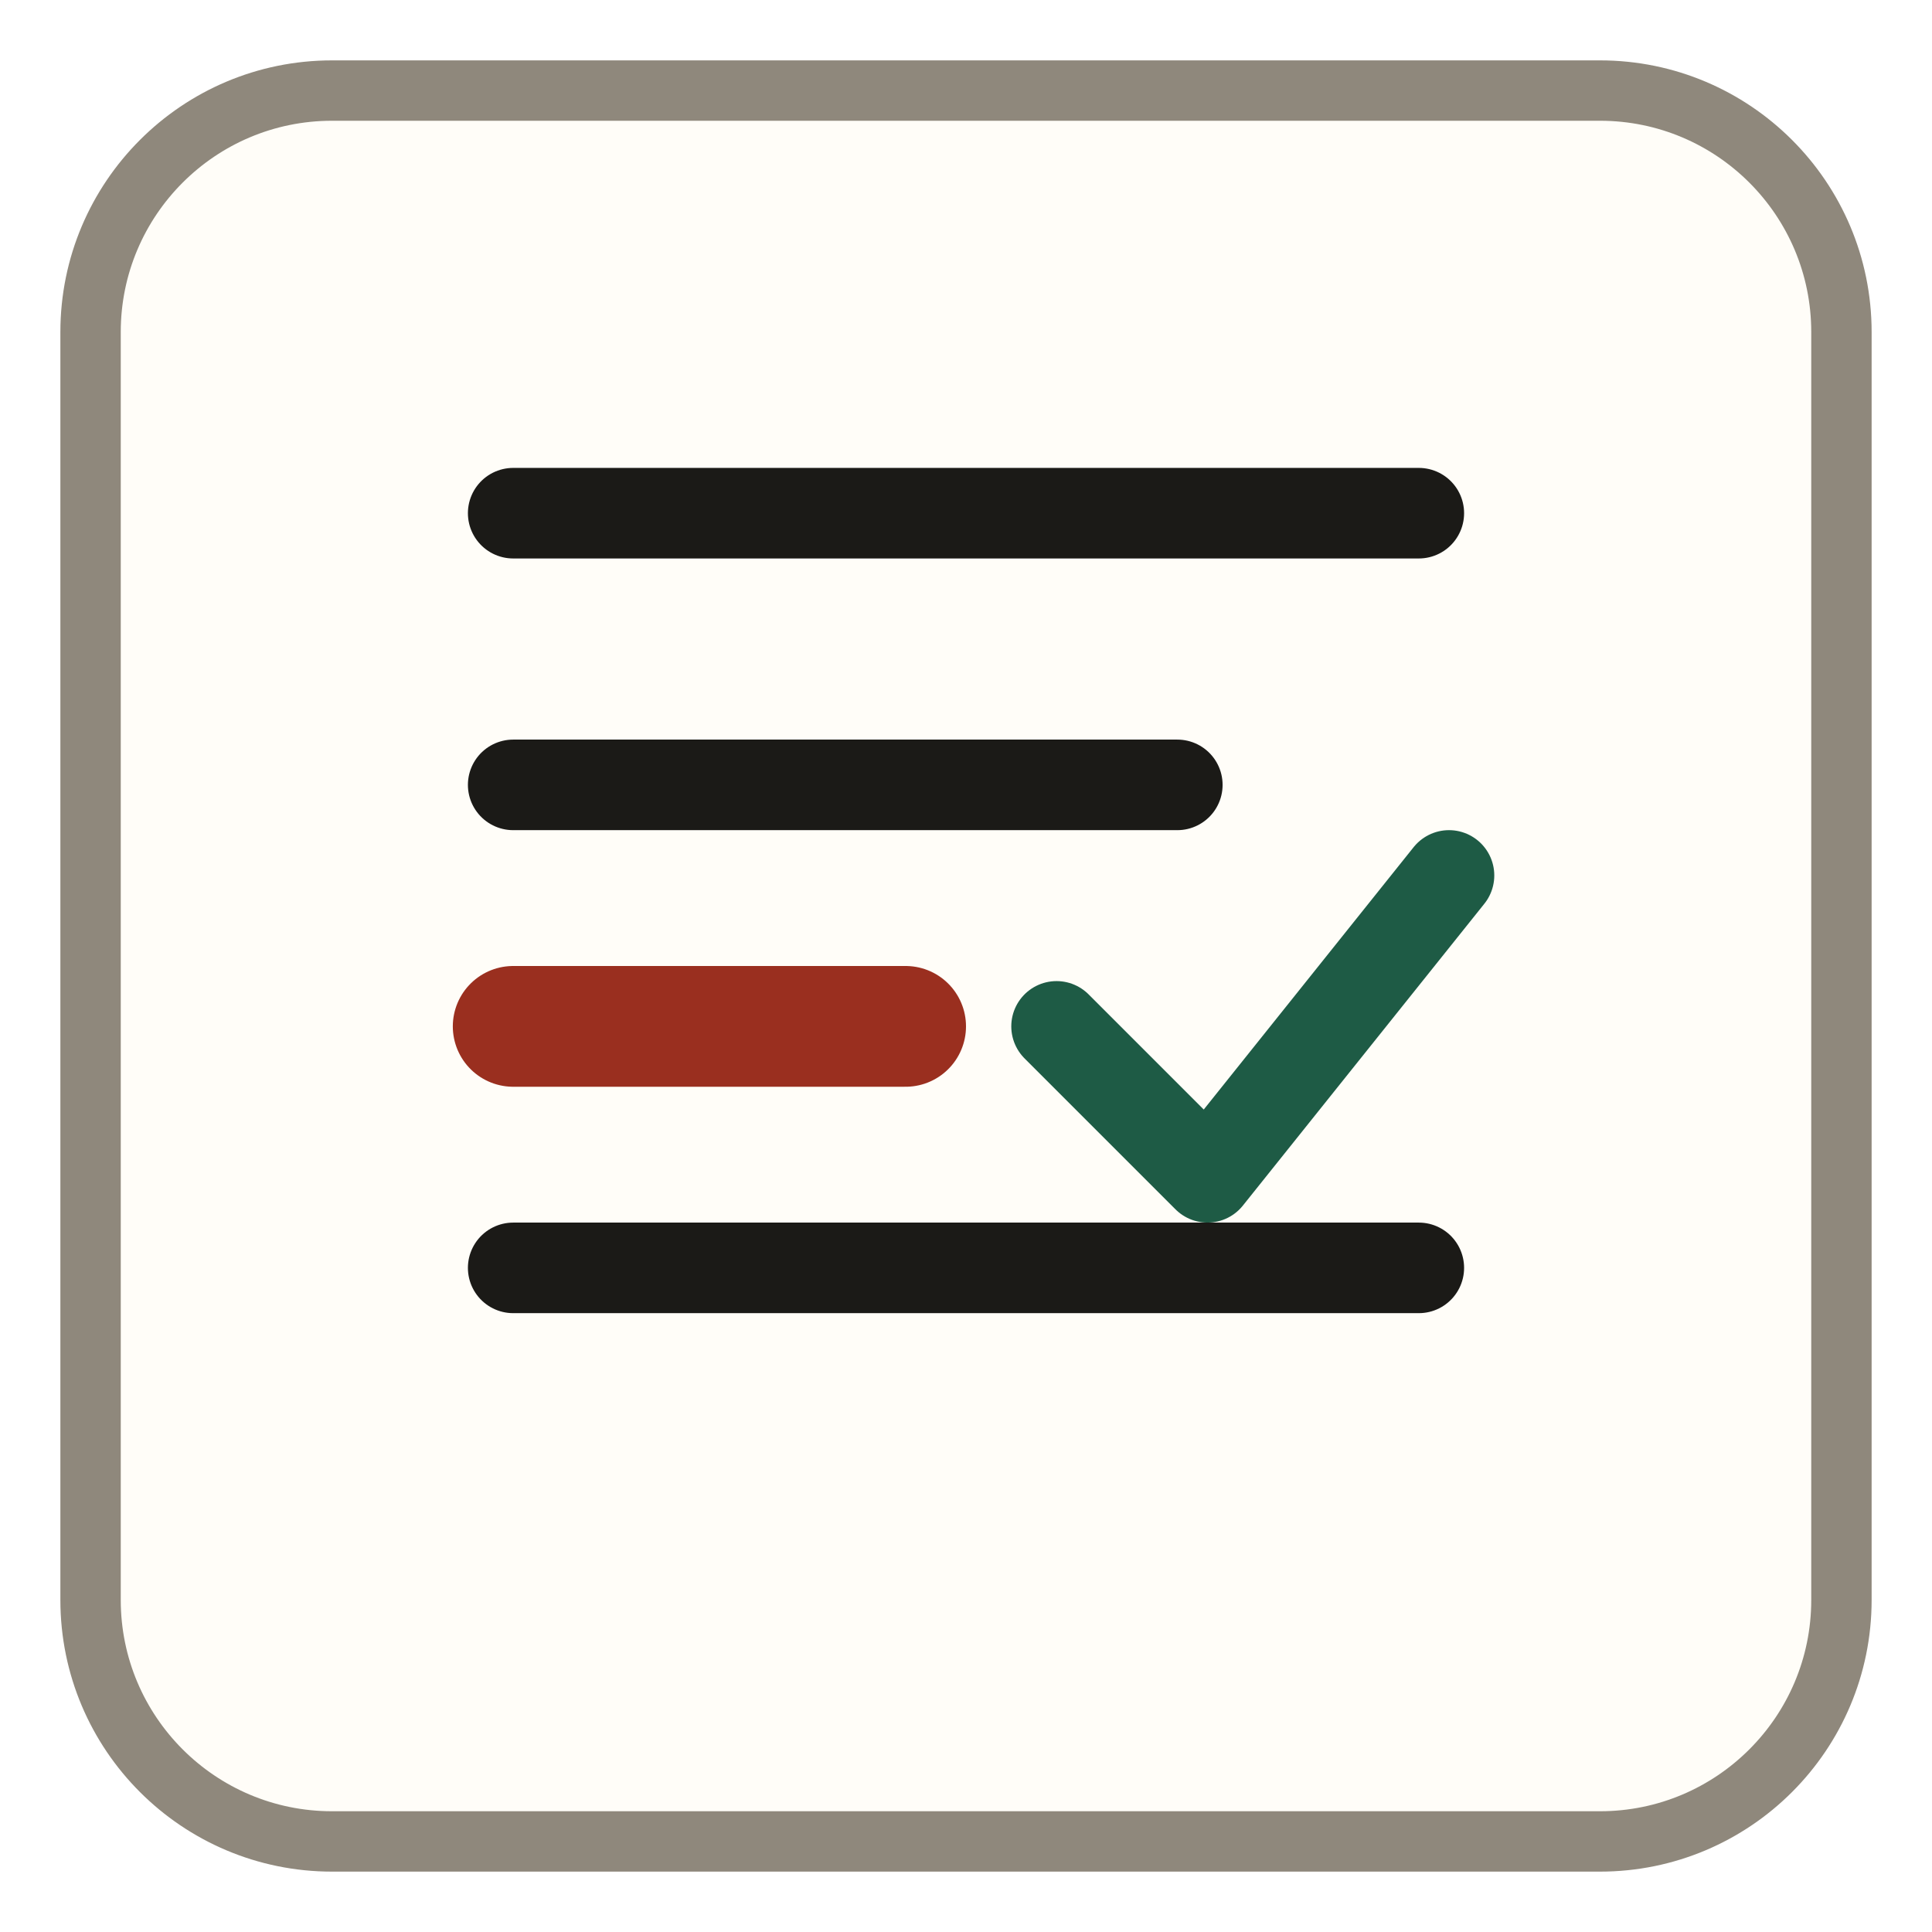
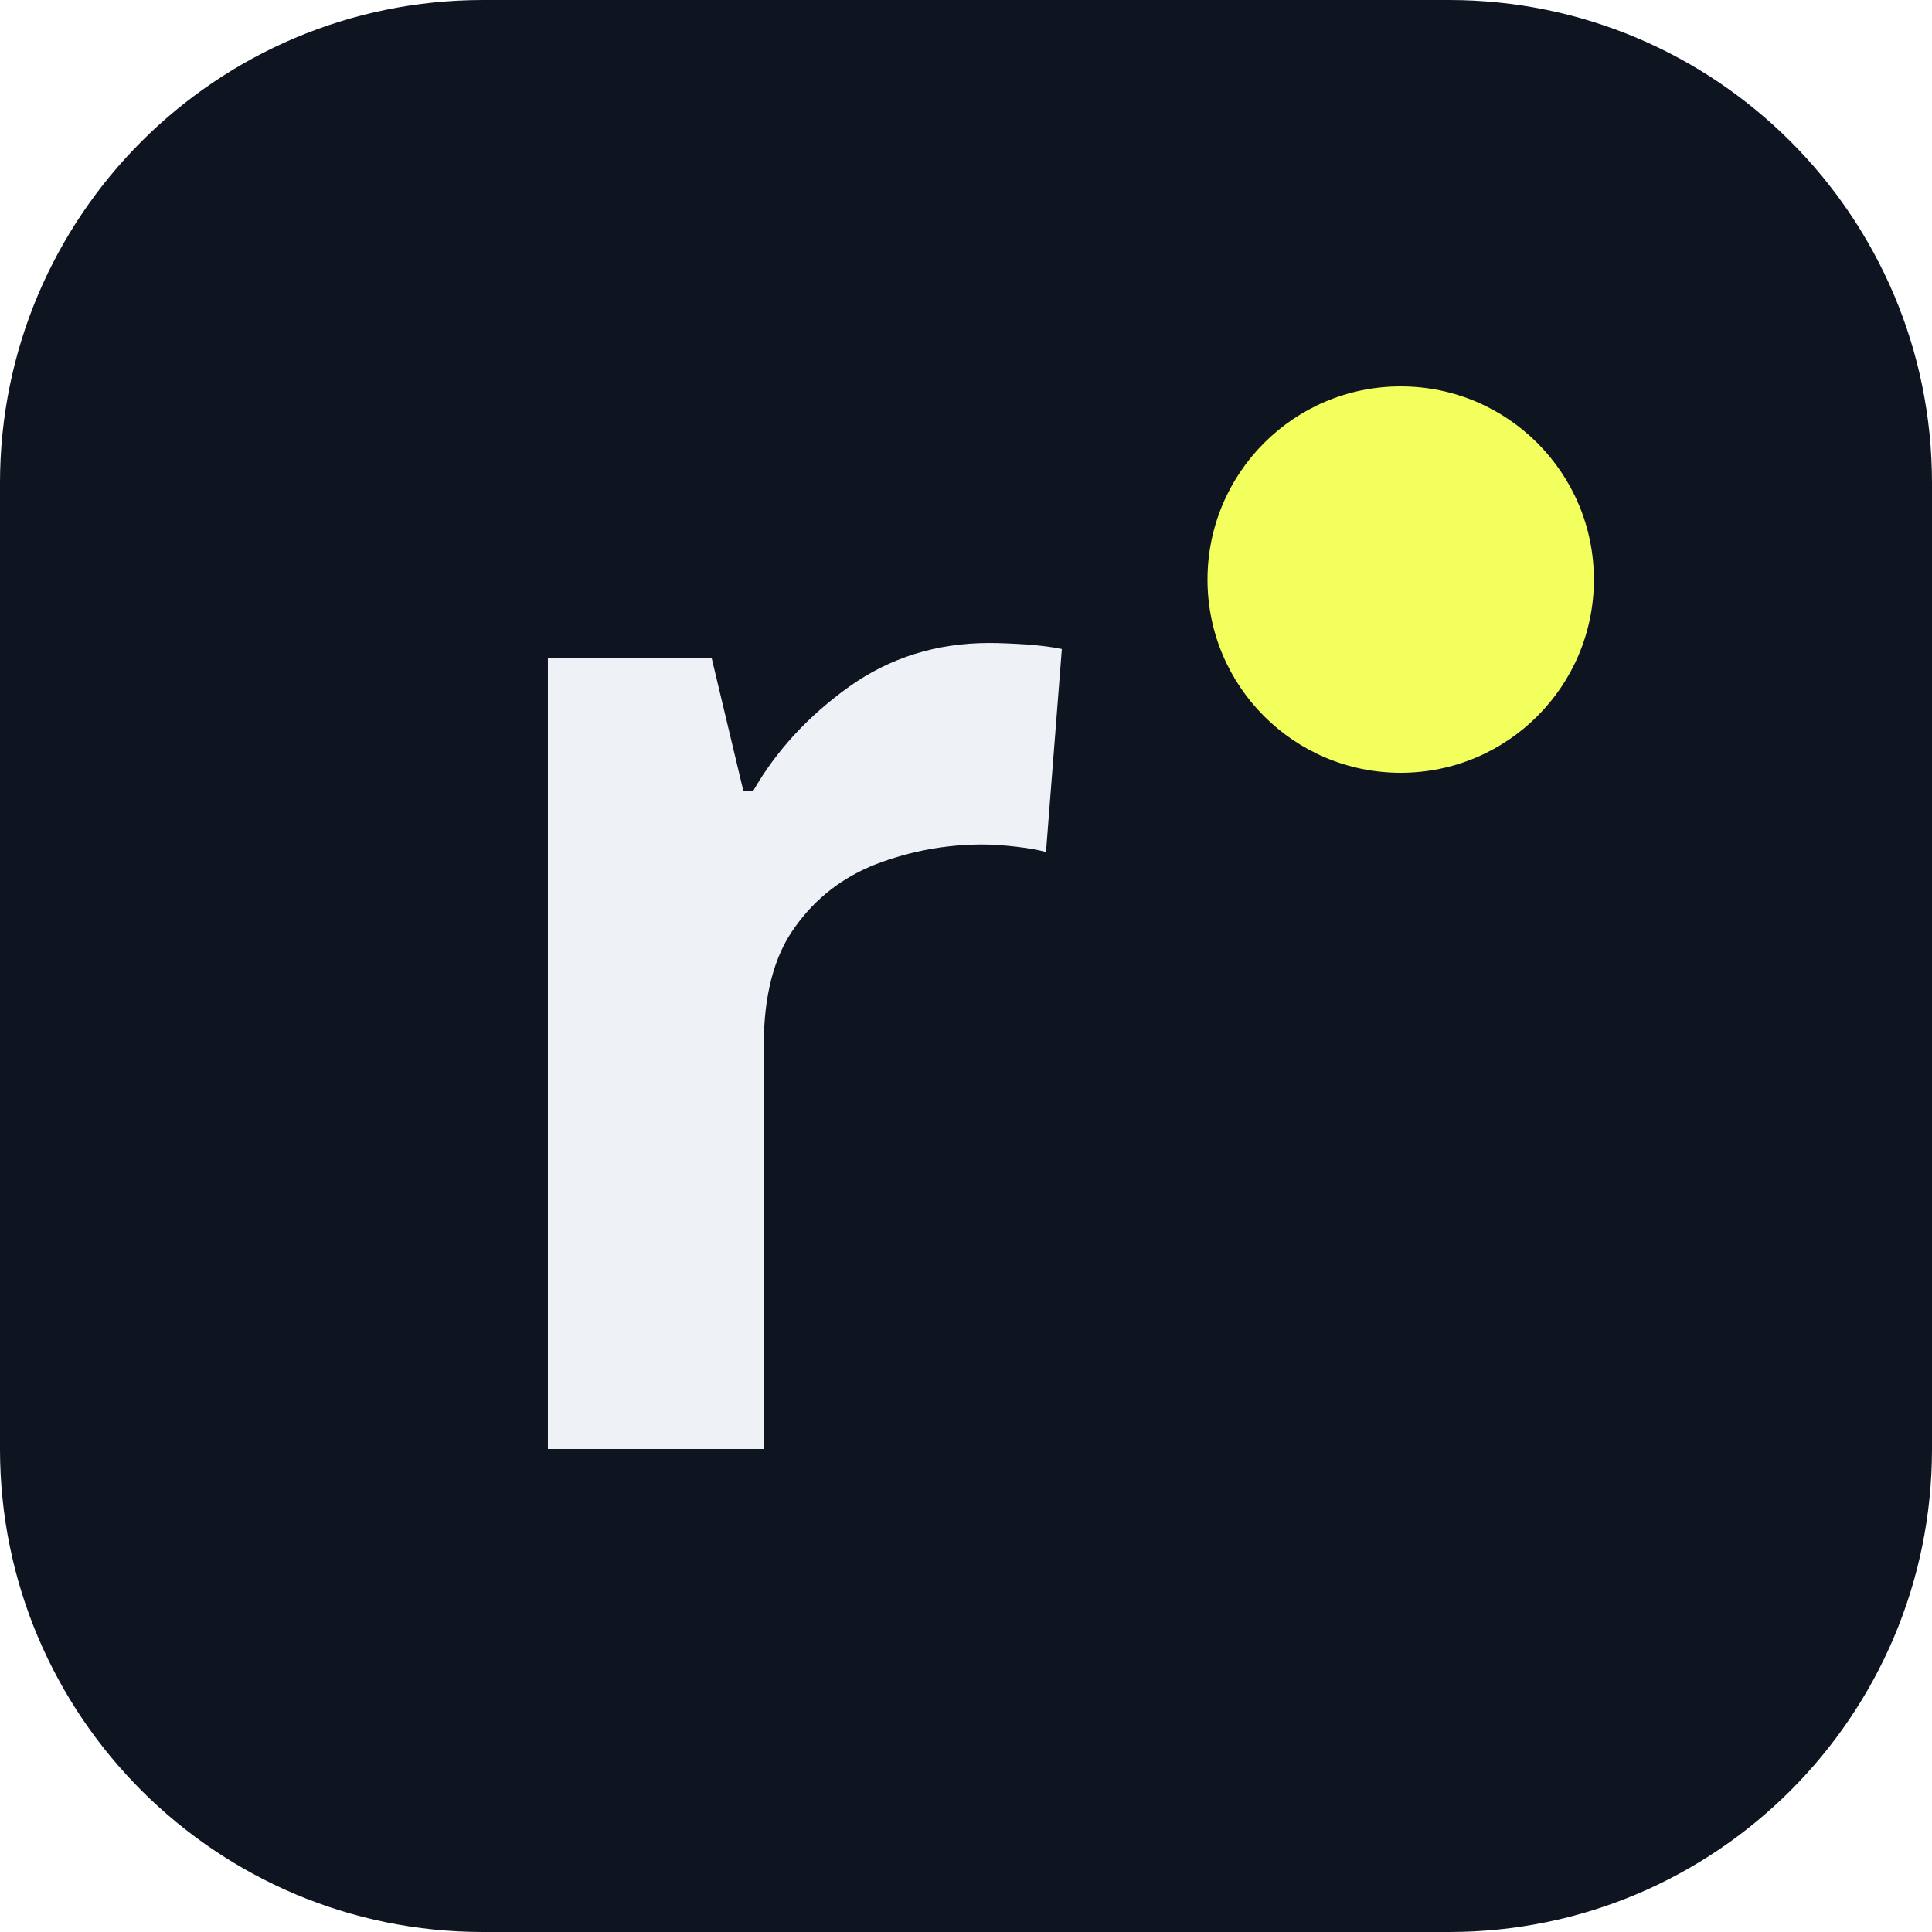
- <svg xmlns="http://www.w3.org/2000/svg" viewBox="0 0 64 64">
-   <rect x="3" y="3" width="58" height="58" rx="8" fill="#fffdf8" stroke="#8f887c" stroke-width="2" />
-   <path d="M17 17h30M17 26h22M17 42h30" fill="none" stroke="#1b1a17" stroke-width="3" stroke-linecap="round" />
-   <path d="M17 34h13" fill="none" stroke="#9a2f1f" stroke-width="4" stroke-linecap="round" />
-   <path d="m35 34 5 5 8-10" fill="none" stroke="#1e5b45" stroke-width="3" stroke-linecap="round" stroke-linejoin="round" />
+ <svg xmlns="http://www.w3.org/2000/svg" viewBox="0 0 40 40">
+   <rect width="40" height="40" rx="10" fill="#0E1420" />
+   <text x="9" y="30" fill="#EEF1F6" font-family="sans-serif" font-size="30" font-weight="bold">r</text>
+   <circle cx="29" cy="12" r="4" fill="#F2FF5C" />
</svg>
